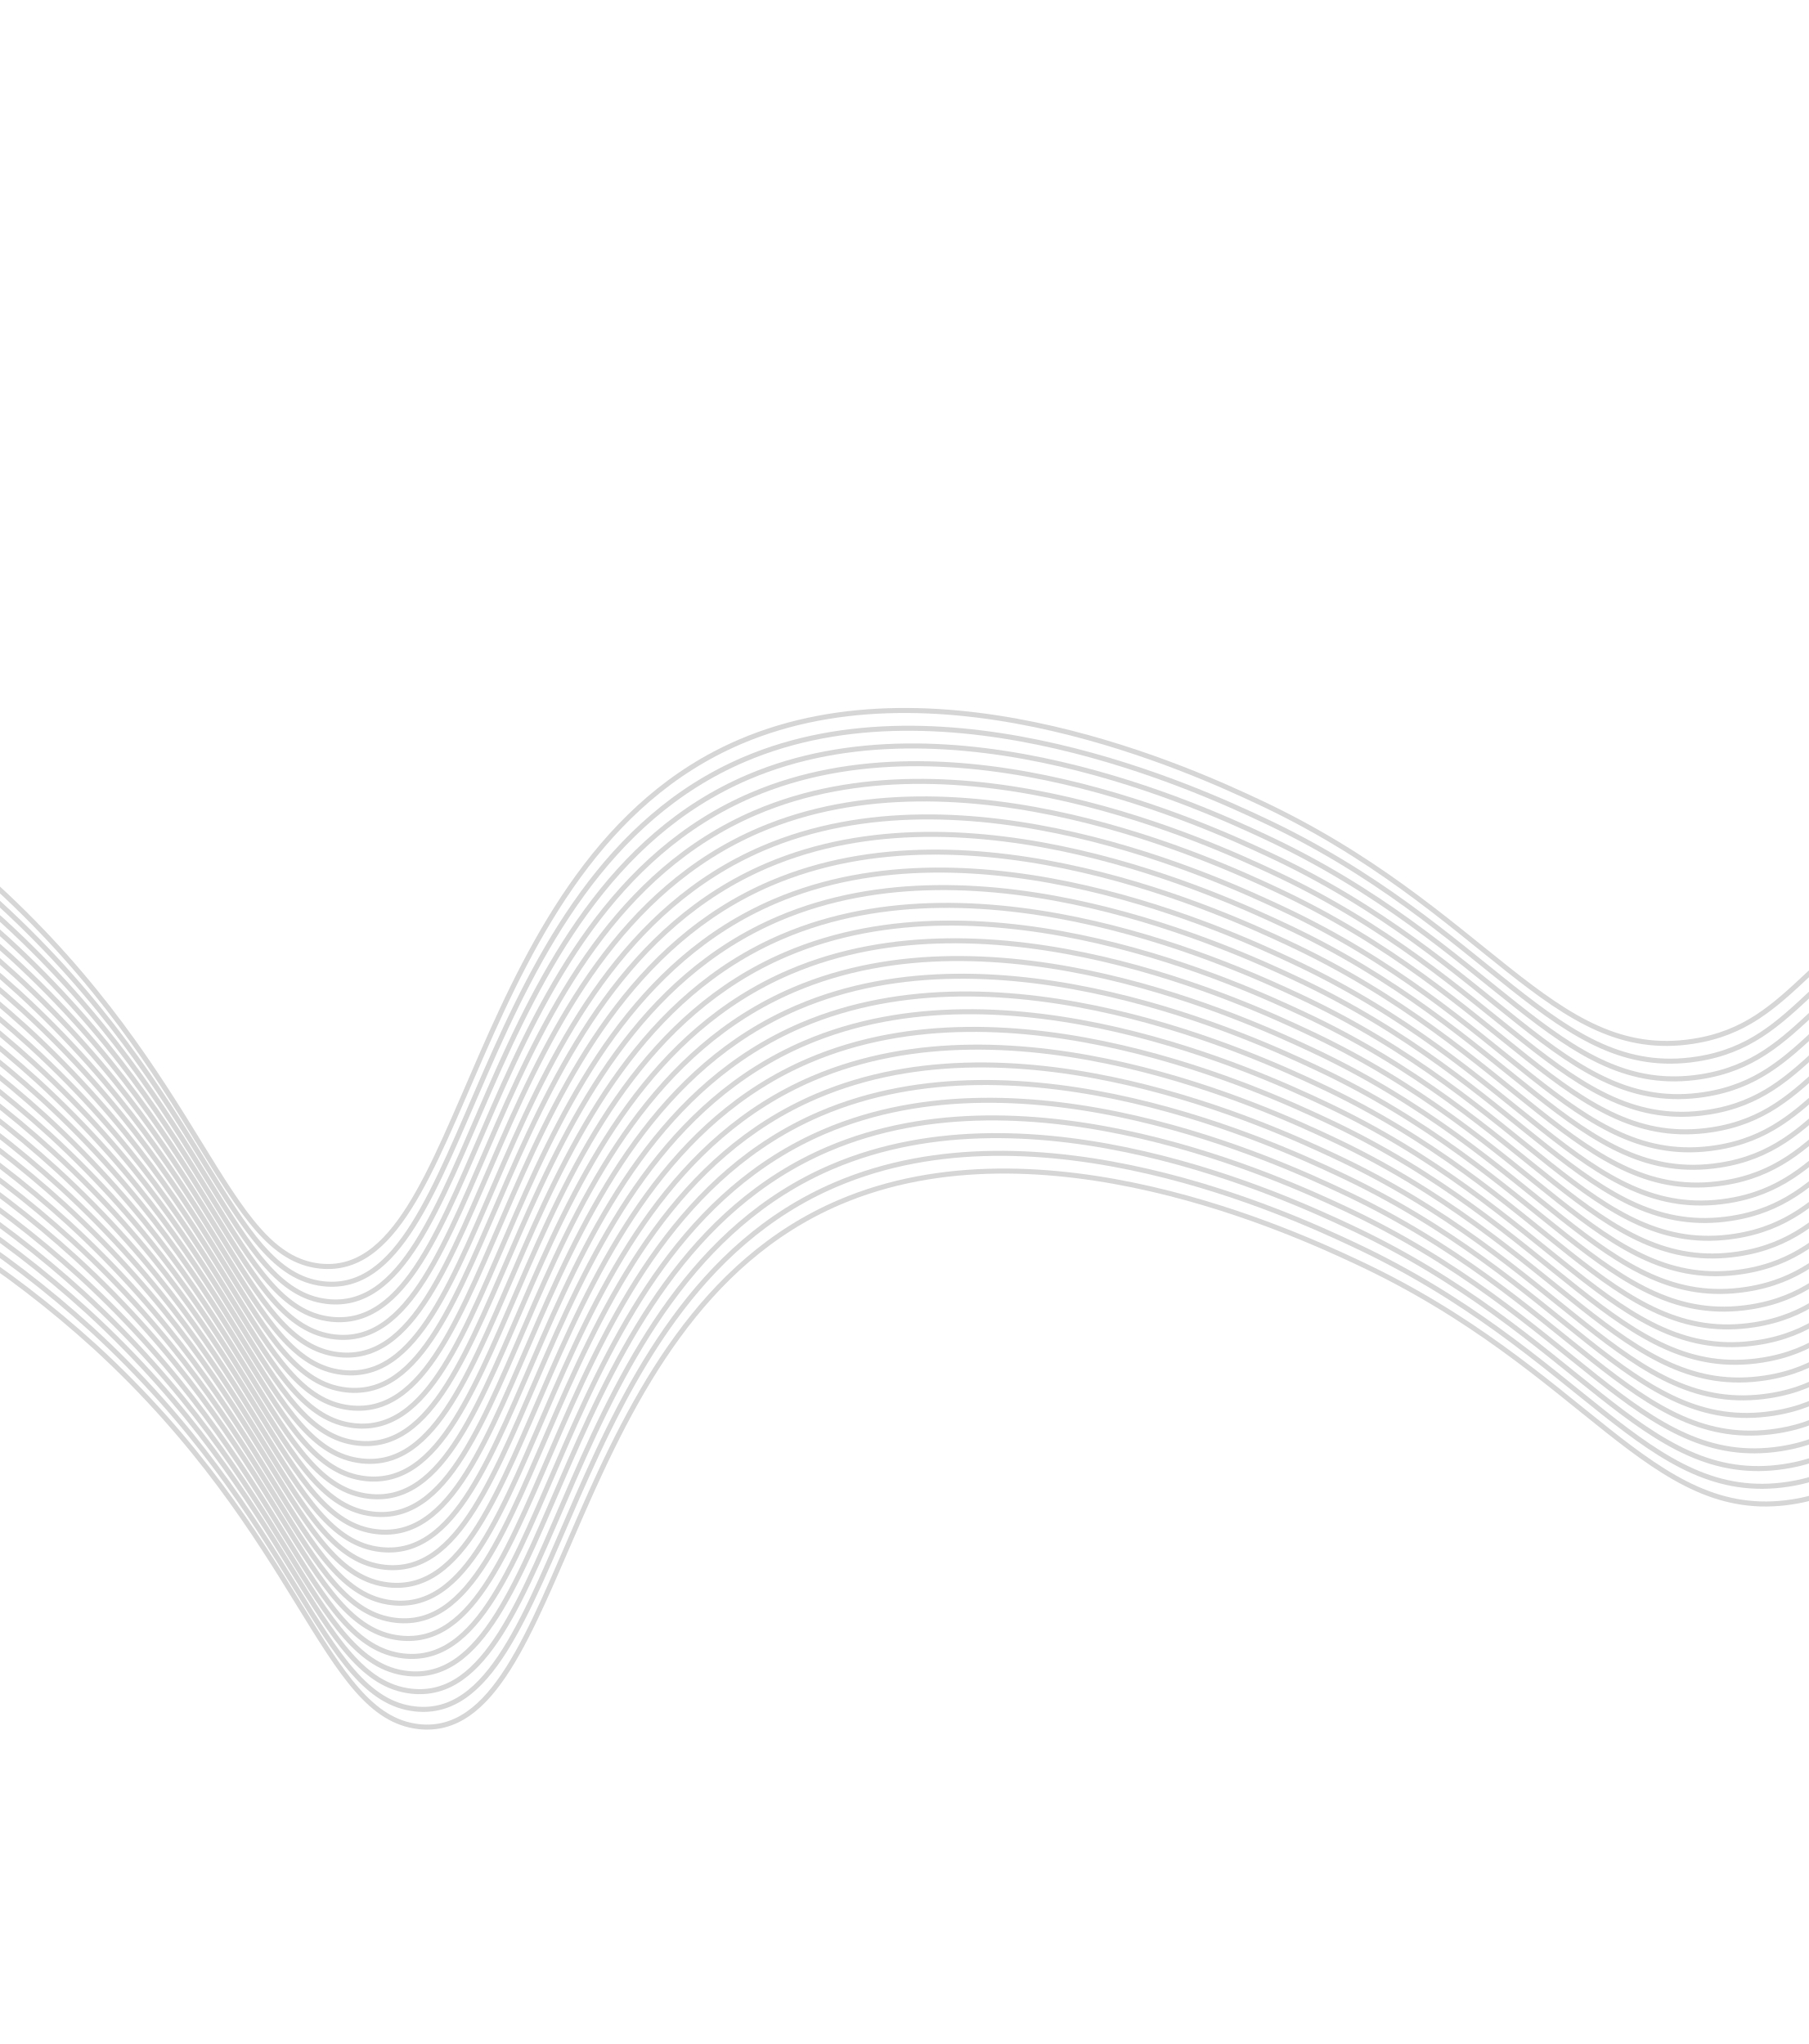
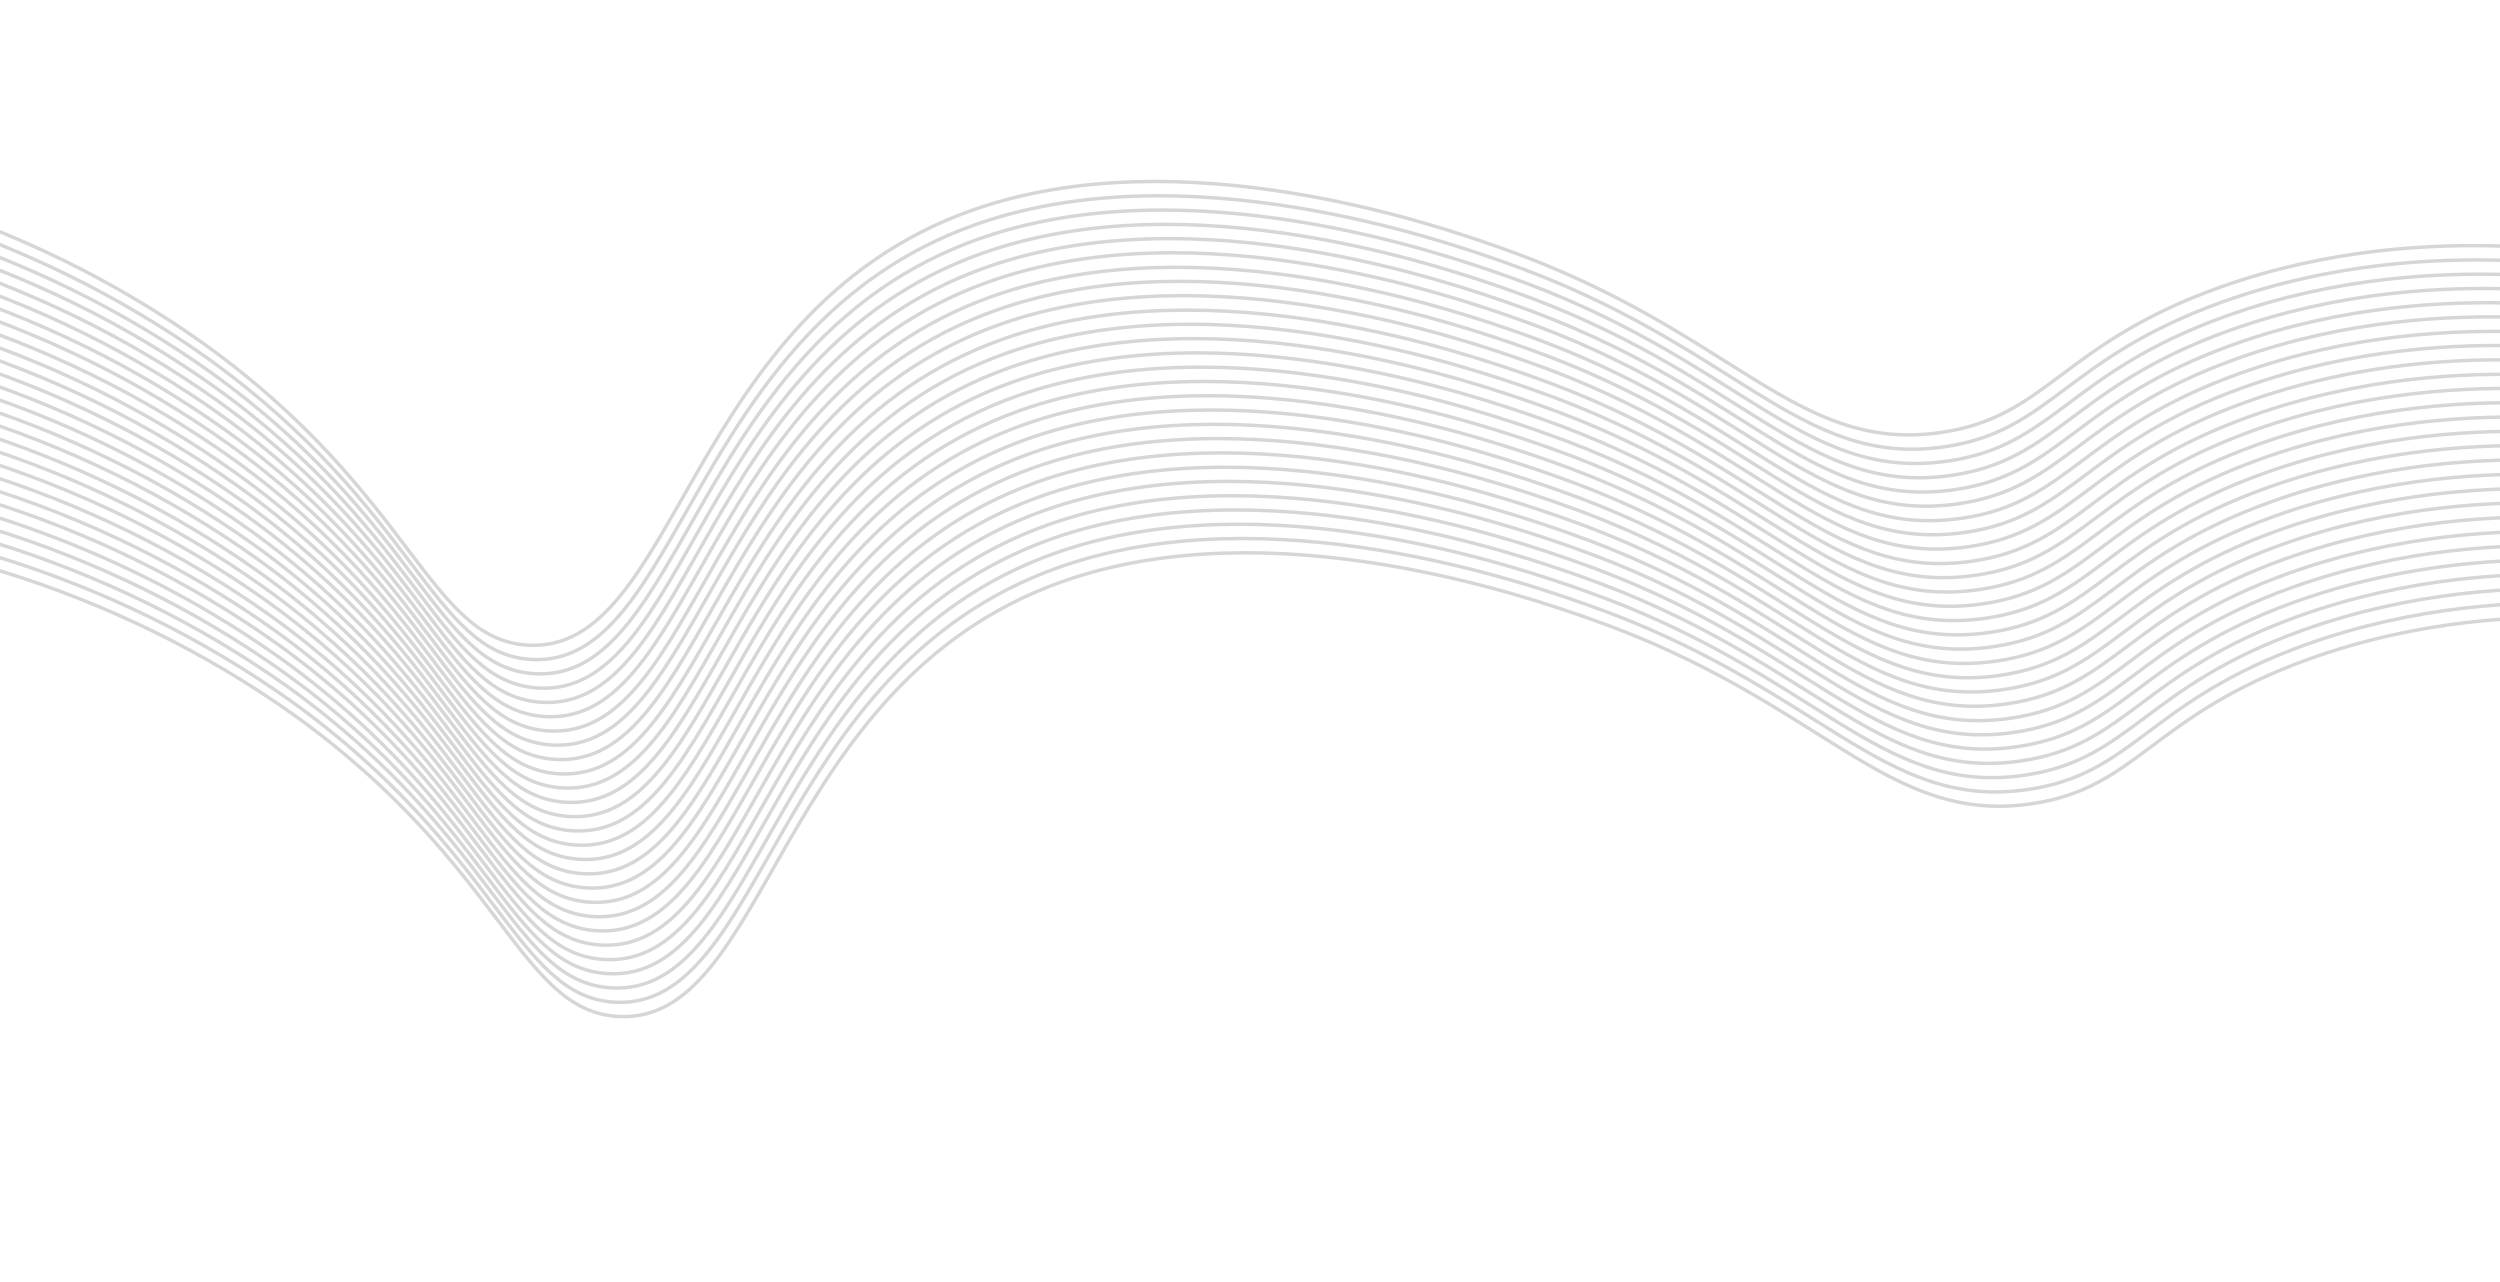
- <svg xmlns="http://www.w3.org/2000/svg" width="360" height="407" viewBox="0 0 360 407" fill="none">
-   <path d="M-59.065 139.299C-38.081 147.924 -18.342 160.52 -0.795 176.481C40.618 214.464 44.501 250.005 63.654 252.096C93.248 255.324 92.213 171.322 147.32 147.708C187.737 130.383 238.529 154.06 250.287 159.547C296.151 180.922 308.782 211.747 337.049 207.342C357.733 204.144 359.881 186.277 390.332 173.183C411.531 164.068 431.831 163.542 445.833 164.558" stroke="#393632" stroke-opacity="0.2" stroke-miterlimit="10" />
-   <path d="M-58.307 142.826C-37.321 151.455 -17.578 164.053 -0.028 180.014C41.388 218.006 45.269 253.539 64.414 255.631C94.015 258.857 92.98 174.855 148.08 151.244C188.506 133.924 239.298 157.601 251.054 163.081C296.918 184.456 309.542 215.283 337.816 210.875C358.5 207.677 360.641 189.812 391.099 176.716C412.306 167.599 432.598 167.075 446.6 168.091" stroke="#393632" stroke-opacity="0.2" stroke-miterlimit="10" />
-   <path d="M-57.551 146.354C-36.564 154.98 -16.821 167.578 0.728 183.541C42.144 221.533 46.024 257.066 65.177 259.157C94.75 262.391 93.743 178.381 148.843 154.769C189.262 137.451 240.054 161.128 251.81 166.608C297.676 187.991 310.305 218.808 338.572 214.403C359.255 211.204 361.402 193.33 391.853 180.236C413.059 171.119 433.351 170.595 447.353 171.611" stroke="#393632" stroke-opacity="0.2" stroke-miterlimit="10" />
-   <path d="M-56.784 149.877C-35.799 158.509 -16.058 171.11 1.49 187.074C42.906 225.066 46.786 260.599 65.931 262.691C95.533 265.917 94.498 181.916 149.598 158.304C190.024 140.984 240.816 164.661 252.572 170.141C298.438 191.524 311.059 222.343 339.334 217.935C360.017 214.737 362.157 196.864 392.614 183.768C413.821 174.652 434.113 174.128 448.115 175.143" stroke="#393632" stroke-opacity="0.2" stroke-miterlimit="10" />
-   <path d="M-56.033 153.406C-35.047 162.036 -15.305 174.633 2.245 190.594C43.669 228.584 47.544 264.127 66.694 266.21C96.289 269.438 95.261 185.434 150.361 161.822C190.787 144.502 241.572 168.181 253.335 173.659C299.194 195.044 311.822 225.861 340.09 221.455C360.773 218.257 362.919 200.382 393.37 187.288C414.577 178.172 434.871 177.656 448.871 178.663" stroke="#393632" stroke-opacity="0.2" stroke-miterlimit="10" />
-   <path d="M-55.272 156.932C-34.286 165.564 -14.544 178.161 3.007 194.12C44.424 232.112 48.306 267.653 67.449 269.738C97.03 272.97 96.016 188.961 151.113 165.315C191.532 147.998 242.324 171.675 254.08 177.155C299.946 198.538 312.568 229.357 340.843 224.949C361.526 221.751 363.665 203.878 394.123 190.782C415.33 181.665 435.624 181.149 449.631 182.155" stroke="#393632" stroke-opacity="0.2" stroke-miterlimit="10" />
-   <path d="M-54.503 160.462C-33.518 169.095 -13.778 181.7 3.766 197.669C45.19 235.659 49.065 271.201 68.215 273.284C97.812 276.52 96.784 192.517 151.884 168.905C192.307 151.577 243.092 175.256 254.855 180.734C300.714 202.119 313.343 232.936 341.61 228.53C362.293 225.332 364.44 207.457 394.891 194.363C416.099 185.255 436.391 184.731 450.391 185.738" stroke="#393632" stroke-opacity="0.2" stroke-miterlimit="10" />
-   <path d="M-53.763 163.961C-32.776 172.587 -13.033 185.185 4.516 201.149C45.93 239.133 49.812 274.673 68.958 276.766C98.559 279.992 97.524 195.99 152.631 172.376C193.048 155.051 243.84 178.728 255.598 184.216C301.462 205.59 314.083 236.41 342.36 232.01C363.044 228.812 365.19 210.937 395.643 197.851C416.842 188.736 437.135 188.212 451.144 189.226" stroke="#393632" stroke-opacity="0.2" stroke-miterlimit="10" />
-   <path d="M-53 167.519C-32.012 176.147 -12.267 188.743 5.286 204.705C46.7 242.689 50.575 278.232 69.728 280.323C99.308 283.554 98.294 199.546 153.387 175.91C193.811 158.582 244.596 182.262 256.361 187.747C302.218 209.124 314.849 239.95 343.116 235.544C363.8 232.346 365.948 214.479 396.399 201.385C417.606 192.268 437.898 191.744 451.9 192.76" stroke="#393632" stroke-opacity="0.2" stroke-miterlimit="10" />
-   <path d="M-52.223 171.038C-31.236 179.678 -11.495 192.288 6.051 208.261C47.468 246.253 51.348 281.785 70.5 283.876C100.094 287.104 99.059 203.102 154.166 179.489C194.583 162.163 245.375 185.84 257.133 191.328C302.996 212.703 315.62 243.53 343.895 239.122C364.578 235.924 366.727 218.057 397.178 204.963C418.377 195.849 438.669 195.325 452.678 196.338" stroke="#393632" stroke-opacity="0.2" stroke-miterlimit="10" />
-   <path d="M-51.478 174.554C-30.493 183.186 -10.752 195.783 6.8 211.741C48.216 249.733 52.097 285.266 71.242 287.359C100.836 290.587 99.808 206.583 154.908 182.971C195.334 165.651 246.119 189.331 257.882 194.808C303.739 216.185 316.37 247.01 344.644 242.603C365.321 239.406 367.47 221.54 397.928 208.444C419.134 199.327 439.426 198.803 453.428 199.819" stroke="#393632" stroke-opacity="0.2" stroke-miterlimit="10" />
-   <path d="M-50.721 178.096C-29.735 186.725 -9.993 199.322 7.558 215.283C48.974 253.275 52.855 288.808 72.007 290.899C101.601 294.127 100.566 210.125 155.673 186.511C196.092 169.193 246.884 192.87 258.64 198.35C304.506 219.733 317.128 250.552 345.402 246.144C366.086 242.946 368.232 225.071 398.683 211.978C419.882 202.863 440.174 202.339 454.183 203.352" stroke="#393632" stroke-opacity="0.2" stroke-miterlimit="10" />
-   <path d="M-49.943 181.617C-28.959 190.251 -9.218 202.848 8.335 218.804C49.752 256.796 53.632 292.329 72.777 294.422C102.355 297.646 101.334 213.614 156.429 190.038C196.855 172.718 247.64 196.398 259.403 201.875C305.262 223.26 317.891 254.077 346.165 249.67C366.842 246.473 368.988 228.599 399.446 215.503C420.652 206.386 440.947 205.87 454.946 206.878" stroke="#393632" stroke-opacity="0.2" stroke-miterlimit="10" />
-   <path d="M-49.202 185.149C-28.216 193.778 -8.474 206.375 9.076 222.336C50.493 260.328 54.376 295.869 73.525 297.952C103.12 301.18 102.085 217.178 157.192 193.564C197.611 176.246 248.403 199.923 260.151 205.405C306.018 226.788 318.639 257.607 346.913 253.199C367.597 250.001 369.743 232.126 400.194 219.033C421.393 209.918 441.688 209.402 455.695 210.407" stroke="#393632" stroke-opacity="0.2" stroke-miterlimit="10" />
-   <path d="M-48.44 188.674C-27.454 197.305 -7.713 209.902 9.839 225.861C51.255 263.853 55.138 299.394 74.281 301.479C103.868 304.708 102.847 220.703 157.95 197.099C198.376 179.779 249.161 203.458 260.924 208.936C306.783 230.321 319.411 261.138 347.686 256.73C368.362 253.534 370.508 235.659 400.966 222.564C422.175 213.455 442.467 212.931 456.467 213.938" stroke="#393632" stroke-opacity="0.2" stroke-miterlimit="10" />
-   <path d="M-47.659 192.202C-26.671 200.826 -6.928 213.424 10.619 229.39C52.033 267.374 55.916 302.915 75.066 304.998C104.641 308.239 103.62 224.207 158.713 200.624C199.13 183.298 249.922 206.975 261.678 212.455C307.544 233.838 320.166 264.657 348.44 260.249C369.123 257.051 371.27 239.176 401.721 226.082C422.922 216.975 443.215 216.452 457.221 217.457" stroke="#393632" stroke-opacity="0.2" stroke-miterlimit="10" />
-   <path d="M-46.918 195.741C-25.931 204.367 -6.188 216.965 11.361 232.928C52.775 270.912 56.657 306.453 75.802 308.546C105.397 311.774 104.369 227.77 159.469 204.158C199.892 186.83 250.677 210.51 262.443 215.995C308.299 237.372 320.93 268.197 349.205 263.79C369.888 260.592 372.03 242.727 402.488 229.631C423.694 220.514 443.986 219.99 457.988 221.006" stroke="#393632" stroke-opacity="0.2" stroke-miterlimit="10" />
-   <path d="M-46.165 199.261C-25.178 207.887 -5.435 220.485 12.114 236.448C53.527 274.432 57.41 309.973 76.562 312.064C106.149 315.293 105.122 231.29 160.233 207.692C200.65 190.366 251.442 214.043 263.2 219.531C309.064 240.906 321.688 271.733 349.962 267.325C370.646 264.127 372.794 246.261 403.245 233.167C424.444 224.052 444.736 223.528 458.745 224.542" stroke="#393632" stroke-opacity="0.2" stroke-miterlimit="10" />
-   <path d="M-45.379 202.78C-24.393 211.409 -4.651 224.007 12.9 239.968C54.316 277.96 58.196 313.492 77.341 315.585C106.92 318.835 105.905 234.801 160.986 211.204C201.413 193.884 252.205 217.561 263.96 223.041C309.817 244.417 322.448 275.243 350.723 270.835C371.406 267.637 373.548 249.772 404.006 236.676C425.212 227.559 445.504 227.035 459.506 228.051" stroke="#393632" stroke-opacity="0.2" stroke-miterlimit="10" />
-   <path d="M-44.639 206.336C-23.651 214.963 -3.909 227.56 13.64 243.524C55.056 281.516 58.937 317.049 78.089 319.14C107.683 322.368 106.648 238.366 161.755 214.752C202.167 197.41 252.959 221.087 264.715 226.567C310.581 247.95 323.203 278.769 351.477 274.362C372.161 271.163 374.307 253.288 404.758 240.194C425.957 231.08 446.25 230.556 460.259 231.569" stroke="#393632" stroke-opacity="0.2" stroke-miterlimit="10" />
-   <path d="M-43.885 209.838C-22.899 218.467 -3.157 231.064 14.394 247.025C55.81 285.017 59.69 320.549 78.835 322.642C108.43 325.87 107.402 241.867 162.511 218.287C202.937 200.968 253.729 224.645 265.485 230.124C311.344 251.509 323.973 282.326 352.247 277.918C372.93 274.72 375.07 256.848 405.528 243.752C426.734 234.635 447.026 234.111 461.028 235.127" stroke="#393632" stroke-opacity="0.2" stroke-miterlimit="10" />
-   <path d="M-43.102 213.358C-22.116 221.987 -2.374 234.585 15.176 250.546C56.592 288.538 60.475 324.078 79.625 326.161C109.201 329.429 108.187 245.395 163.263 221.782C203.682 204.464 254.474 228.141 266.23 233.621C312.096 255.003 324.717 285.822 352.992 281.415C373.675 278.217 375.822 260.342 406.272 247.248C427.471 238.133 447.773 237.615 461.773 238.623" stroke="#393632" stroke-opacity="0.2" stroke-miterlimit="10" />
-   <path d="M-42.358 216.929C-21.373 225.561 -1.631 238.158 15.92 254.117C57.337 292.11 61.22 327.651 80.362 329.736C109.957 332.964 108.929 248.959 164.029 225.347C204.443 207.987 255.235 231.664 266.991 237.144C312.857 258.527 325.479 289.346 353.753 284.939C374.437 281.741 376.576 263.868 407.034 250.772C428.241 241.655 448.535 241.139 462.535 242.146" stroke="#393632" stroke-opacity="0.2" stroke-miterlimit="10" />
-   <path d="M-41.611 220.427C-20.625 229.051 -0.884 241.646 16.665 257.606C58.081 295.598 61.964 331.139 81.114 333.222C110.711 336.458 109.676 252.456 164.78 228.834C205.199 211.516 255.991 235.193 267.747 240.673C313.613 262.056 326.242 292.873 354.509 288.468C375.193 285.269 377.339 267.395 407.79 254.301C428.992 245.194 449.291 244.668 463.29 245.676" stroke="#393632" stroke-opacity="0.2" stroke-miterlimit="10" />
-   <path d="M-40.82 223.942C-19.833 232.568 -0.091 245.166 17.458 261.13C58.872 299.113 62.755 334.654 81.9 336.747C111.485 340.021 110.471 255.987 165.538 232.367C205.962 215.04 256.754 238.717 268.512 244.205C314.375 265.579 326.997 296.398 355.274 291.999C375.957 288.801 378.097 270.928 408.557 257.84C429.763 248.723 450.055 248.199 464.057 249.215" stroke="#393632" stroke-opacity="0.2" stroke-miterlimit="10" />
-   <path d="M-40.093 227.478C-19.106 236.104 0.637 248.702 18.186 264.665C59.6 302.649 63.482 338.19 82.635 340.281C112.229 343.509 111.201 259.505 166.301 235.893C206.718 218.567 257.502 242.22 269.275 247.73C315.132 269.107 327.763 299.932 356.03 295.527C376.714 292.328 378.862 274.462 409.313 261.368C430.519 252.251 450.812 251.727 464.814 252.743" stroke="#393632" stroke-opacity="0.2" stroke-miterlimit="10" />
-   <path d="M-39.331 231.003C-18.345 239.632 1.397 252.229 18.948 268.191C60.364 306.182 64.244 341.715 83.389 343.808C112.991 347.034 111.956 263.032 167.056 239.42C207.479 222.093 258.271 245.77 270.03 251.257C315.893 272.632 328.517 303.459 356.792 299.052C377.475 295.854 379.617 277.989 410.075 264.893C431.281 255.776 451.573 255.252 465.575 256.268" stroke="#393632" stroke-opacity="0.2" stroke-miterlimit="10" />
+ <svg xmlns="http://www.w3.org/2000/svg" width="1440" height="738" viewBox="0 0 1440 738" fill="none">
+   <path d="M-52.391 114.799C9.241 133.694 66.899 161.982 117.812 198.304C237.957 284.767 246.941 367.895 303.607 371.577C391.168 377.261 394.087 180.265 559.244 121.352C680.374 78.127 829.36 130.429 863.849 142.552C998.379 189.768 1033.65 261.275 1117.82 249.136C1179.4 240.313 1187.05 198.262 1278.32 165.6C1341.86 142.865 1402.11 140.335 1443.57 141.824" stroke="#393632" stroke-opacity="0.2" stroke-width="2" stroke-miterlimit="10" />
+   <path d="M-50.402 123.025C11.237 141.928 68.904 170.22 119.829 206.543C239.981 293.025 248.958 376.134 305.603 379.822C393.185 385.5 396.103 188.505 561.239 129.596C682.397 86.385 831.383 138.687 865.865 150.792C1000.4 198.008 1035.65 269.52 1119.84 257.375C1181.42 248.552 1189.05 206.506 1280.33 173.84C1343.89 151.099 1404.13 148.575 1445.59 150.063" stroke="#393632" stroke-opacity="0.2" stroke-width="2" stroke-miterlimit="10" />
+   <path d="M-48.413 131.251C13.23 150.148 70.898 178.441 121.818 214.77C241.97 301.252 250.947 384.361 307.613 388.043C395.111 393.742 398.114 196.726 563.25 137.818C684.387 94.612 833.372 146.914 867.855 159.019C1002.39 206.253 1037.66 277.741 1121.83 265.602C1183.41 256.779 1191.05 214.709 1282.32 182.048C1345.88 159.307 1406.11 156.783 1447.57 158.272" stroke="#393632" stroke-opacity="0.2" stroke-width="2" stroke-miterlimit="10" />
+   <path d="M-46.382 139.467C15.254 158.379 72.915 186.679 123.834 223.009C243.986 309.491 252.963 392.6 309.608 396.287C397.19 401.965 400.108 204.97 565.244 146.062C686.402 102.851 835.388 155.153 869.87 167.258C1004.41 214.492 1039.65 285.985 1123.84 273.841C1185.43 265.018 1193.05 222.953 1284.33 190.287C1347.89 167.546 1408.12 165.022 1449.59 166.511" stroke="#393632" stroke-opacity="0.2" stroke-width="2" stroke-miterlimit="10" />
+   <path d="M-44.416 147.7C17.224 166.603 74.89 194.895 125.815 231.218C245.988 317.695 254.951 400.828 311.61 404.492C399.171 410.175 402.111 213.175 567.247 154.266C688.405 111.055 837.37 163.362 871.873 175.462C1006.39 222.701 1041.65 294.189 1125.82 282.05C1187.41 273.227 1195.05 231.157 1286.31 198.496C1349.87 175.755 1410.11 173.25 1451.57 174.72" stroke="#393632" stroke-opacity="0.2" stroke-width="2" stroke-miterlimit="10" />
+   <path d="M-42.404 155.923C19.232 174.833 76.897 203.125 127.827 239.442C247.979 325.925 256.963 409.053 313.601 412.722C401.12 418.416 404.102 221.404 569.233 162.415C690.37 119.209 839.356 171.511 873.839 183.616C1008.38 230.851 1043.62 302.345 1127.81 290.2C1189.39 281.377 1197.02 239.312 1288.3 206.646C1351.86 183.905 1412.1 181.399 1453.58 182.864" stroke="#393632" stroke-opacity="0.2" stroke-width="2" stroke-miterlimit="10" />
+   <path d="M-40.369 164.153C21.268 183.067 78.926 211.376 129.833 247.719C250.006 334.195 258.969 417.328 315.628 420.991C403.195 426.693 406.135 229.694 571.271 170.786C692.422 127.556 841.386 179.863 875.89 191.963C1010.4 239.202 1045.67 310.69 1129.84 298.55C1191.42 289.727 1199.07 247.658 1290.33 214.997C1353.89 192.275 1414.13 189.75 1455.59 191.221" stroke="#393632" stroke-opacity="0.2" stroke-width="2" stroke-miterlimit="10" />
+   <path d="M-38.425 172.315C23.218 191.212 80.886 219.505 131.806 255.834C251.951 342.297 260.935 425.425 317.58 429.112C405.162 434.79 408.081 237.795 573.238 178.882C694.368 135.657 843.354 187.959 877.843 200.082C1012.37 247.298 1047.62 318.791 1131.81 306.666C1193.4 297.843 1201.04 255.773 1292.31 223.131C1355.85 200.395 1416.08 197.87 1457.57 199.354" stroke="#393632" stroke-opacity="0.2" stroke-width="2" stroke-miterlimit="10" />
+   <path d="M-36.414 180.612C25.232 199.512 82.906 227.803 133.838 264.126C253.984 350.589 262.947 433.723 319.613 437.405C407.131 443.099 410.113 246.087 575.229 187.123C696.381 143.893 845.346 196.2 879.856 208.318C1014.37 255.54 1049.64 327.047 1133.81 314.907C1195.39 306.084 1203.04 264.033 1294.31 231.372C1357.86 208.631 1418.1 206.106 1459.56 207.595" stroke="#393632" stroke-opacity="0.2" stroke-width="2" stroke-miterlimit="10" />
+   <path d="M-34.361 188.818C27.28 207.749 84.941 236.07 135.854 272.421C256.005 358.902 264.983 442.01 321.648 445.692C409.209 451.375 412.128 254.382 577.284 195.469C698.414 152.245 847.4 204.547 881.889 216.67C1016.42 263.885 1051.67 335.396 1135.86 323.252C1197.44 314.429 1205.09 272.378 1296.36 239.717C1359.89 216.982 1420.13 214.457 1461.61 215.941" stroke="#393632" stroke-opacity="0.2" stroke-width="2" stroke-miterlimit="10" />
+   <path d="M-32.405 197.019C29.232 215.928 86.897 244.22 137.826 280.537C257.978 367.019 266.955 450.128 323.6 453.816C411.161 459.499 414.101 262.499 579.237 203.59C700.395 160.379 849.36 212.686 883.863 224.786C1018.37 272.007 1053.64 343.513 1137.83 331.369C1199.4 322.551 1207.05 280.5 1298.33 247.834C1361.89 225.093 1422.12 222.569 1463.59 224.057" stroke="#393632" stroke-opacity="0.2" stroke-width="2" stroke-miterlimit="10" />
+   <path d="M-30.407 205.28C31.233 224.183 88.9 252.475 139.824 288.798C259.976 375.28 268.954 458.389 325.619 462.072C413.18 467.755 416.099 270.76 581.256 211.846C702.393 168.64 851.379 220.942 885.861 233.047C1020.4 280.281 1055.64 351.775 1139.83 339.63C1201.42 330.807 1209.06 288.737 1300.32 256.076C1363.86 233.341 1424.09 230.816 1465.58 232.3" stroke="#393632" stroke-opacity="0.2" stroke-width="2" stroke-miterlimit="10" />
+   <path d="M-28.353 213.49C33.281 232.406 90.945 260.697 141.878 297.009C262.03 383.49 271.008 466.599 327.652 470.287C415.164 475.962 418.126 278.896 583.246 220.072C704.405 176.861 853.369 229.168 887.872 241.268C1022.39 288.507 1057.65 359.995 1141.84 347.851C1203.41 339.033 1211.05 296.963 1302.34 264.297C1365.89 241.556 1426.13 239.05 1467.59 240.521" stroke="#393632" stroke-opacity="0.2" stroke-width="2" stroke-miterlimit="10" />
+   <path d="M-26.408 221.728C35.232 240.631 92.898 268.924 143.823 305.246C263.975 391.728 272.959 474.856 329.618 478.52C417.179 484.203 420.098 287.208 585.255 228.294C706.392 185.089 855.378 237.391 889.839 249.5C1024.38 296.735 1059.62 368.228 1143.81 356.083C1205.39 347.26 1213.04 305.191 1304.3 272.53C1367.84 249.794 1428.08 247.288 1469.56 248.753" stroke="#393632" stroke-opacity="0.2" stroke-width="2" stroke-miterlimit="10" />
+   <path d="M-24.398 229.948C37.239 248.858 94.904 277.15 145.833 313.467C265.985 399.949 274.969 483.076 331.607 486.745C419.147 492.433 422.108 295.428 587.25 236.539C708.408 193.328 857.373 245.635 891.876 257.734C1026.39 304.974 1061.66 376.462 1145.85 364.317C1207.41 355.499 1215.05 313.43 1306.34 280.764C1369.9 258.042 1430.14 255.517 1471.59 256.987" stroke="#393632" stroke-opacity="0.2" stroke-width="2" stroke-miterlimit="10" />
+   <path d="M-22.338 238.177C39.307 257.068 96.976 285.362 147.892 321.696C268.038 408.159 277.022 491.287 333.681 494.951C421.185 500.668 424.147 303.602 589.261 244.759C710.391 201.535 859.377 253.837 893.859 265.941C1028.4 313.176 1063.64 384.669 1147.83 372.524C1209.41 363.701 1217.06 321.632 1308.32 288.971C1371.87 266.254 1432.1 263.729 1473.58 265.194" stroke="#393632" stroke-opacity="0.2" stroke-width="2" stroke-miterlimit="10" />
+   <path d="M-20.388 246.431C41.255 265.327 98.923 293.62 149.843 329.95C269.989 416.413 278.973 499.541 335.617 503.228C423.178 508.911 426.118 311.911 591.254 253.003C712.405 209.773 861.37 262.08 895.88 274.198C1030.39 321.419 1065.66 392.926 1149.85 380.781C1211.44 371.958 1219.06 329.912 1310.35 297.246C1373.91 274.505 1434.14 271.981 1475.6 273.47" stroke="#393632" stroke-opacity="0.2" stroke-width="2" stroke-miterlimit="10" />
+   <path d="M-18.405 254.64C43.238 273.536 100.905 301.829 151.826 338.158C271.971 424.621 280.955 507.749 337.62 511.431C425.16 517.119 428.1 320.12 593.27 261.244C714.4 218.019 863.386 270.321 897.875 282.444C1032.4 329.66 1067.66 401.171 1151.84 389.027C1213.43 380.204 1221.08 338.153 1312.34 305.492C1375.88 282.757 1436.11 280.232 1477.6 281.716" stroke="#393632" stroke-opacity="0.2" stroke-width="2" stroke-miterlimit="10" />
+   <path d="M-16.33 262.846C45.309 281.75 102.975 310.042 153.9 346.365C274.052 432.846 283.03 515.956 339.674 519.643C427.185 525.379 430.168 328.308 595.247 269.433C716.406 226.223 865.391 278.525 899.873 290.629C1034.38 337.85 1069.65 409.356 1153.84 397.212C1215.43 388.389 1223.06 346.343 1314.34 313.677C1377.9 290.936 1438.13 288.412 1479.6 289.901" stroke="#393632" stroke-opacity="0.2" stroke-width="2" stroke-miterlimit="10" />
+   <path d="M-14.388 271.141C47.255 290.038 104.923 318.331 155.843 354.66C275.995 441.143 284.973 524.252 341.638 527.935C429.2 533.618 432.118 336.622 597.275 277.708C718.393 234.446 867.379 286.748 901.861 298.853C1036.4 346.088 1071.64 417.581 1155.83 405.437C1217.42 396.614 1225.06 354.544 1316.32 321.882C1379.86 299.147 1440.09 296.622 1481.58 298.106" stroke="#393632" stroke-opacity="0.2" stroke-width="2" stroke-miterlimit="10" />
+   <path d="M-12.396 279.308C49.243 298.211 106.909 326.503 157.834 362.826C277.986 449.307 286.963 532.416 343.608 536.103C431.168 541.786 434.108 344.787 599.27 285.954C720.428 242.743 869.414 295.045 903.896 307.149C1038.41 354.389 1073.68 425.876 1157.87 413.732C1219.45 404.909 1227.07 362.845 1318.36 330.179C1381.92 307.438 1442.15 304.913 1483.61 306.402" stroke="#393632" stroke-opacity="0.2" stroke-width="2" stroke-miterlimit="10" />
+   <path d="M-10.322 287.516C51.318 306.419 108.984 334.712 159.909 371.034C280.061 457.516 289.045 540.644 345.704 544.307C433.207 550.085 436.19 353.014 601.256 294.103C722.393 250.897 871.378 303.199 905.861 315.304C1040.4 362.538 1075.64 434.031 1159.83 421.886C1221.42 413.064 1229.06 370.994 1320.32 338.333C1383.86 315.597 1444.12 313.086 1485.58 314.557" stroke="#393632" stroke-opacity="0.2" stroke-width="2" stroke-miterlimit="10" />
+   <path d="M-8.368 295.846C53.269 314.756 110.934 343.048 161.863 379.365C282.016 465.848 291 548.977 347.638 552.646C435.199 558.329 438.139 361.327 603.275 302.418C724.4 259.113 873.386 311.416 907.869 323.52C1042.41 370.755 1077.65 442.249 1161.84 430.105C1223.43 421.282 1231.05 379.217 1322.33 346.55C1385.89 323.809 1446.13 321.303 1487.59 322.773" stroke="#393632" stroke-opacity="0.2" stroke-width="2" stroke-miterlimit="10" />
+   <path d="M-6.403 304.003C55.236 322.894 112.902 351.181 163.821 387.503C283.973 473.985 292.957 557.113 349.617 560.777C437.184 566.479 440.103 369.483 605.253 310.551C726.39 267.345 875.376 319.647 909.858 331.752C1044.4 378.986 1079.66 450.474 1163.83 438.335C1225.41 429.512 1233.06 387.442 1324.32 354.781C1387.86 332.064 1448.12 329.534 1489.58 331.005" stroke="#393632" stroke-opacity="0.2" stroke-width="2" stroke-miterlimit="10" />
+   <path d="M-4.309 312.199C57.334 331.096 115.002 359.389 165.922 395.718C286.067 482.181 295.051 565.308 351.696 568.996C439.227 574.787 442.21 377.716 607.248 318.791C728.399 275.562 877.385 327.864 911.874 339.987C1046.4 387.203 1081.65 458.696 1165.84 446.57C1227.43 437.747 1235.05 395.682 1326.34 363.035C1389.9 340.294 1450.13 337.77 1491.6 339.258" stroke="#393632" stroke-opacity="0.2" stroke-width="2" stroke-miterlimit="10" />
+   <path d="M-2.405 320.447C59.238 339.344 116.906 367.636 167.826 403.966C287.971 490.429 296.955 573.557 353.621 577.239C441.182 582.922 444.122 385.922 609.257 327.014C730.388 283.789 879.353 336.035 913.884 348.209C1048.39 395.43 1083.66 466.937 1167.83 454.797C1229.42 445.974 1237.07 403.923 1328.33 371.262C1391.89 348.521 1452.12 345.997 1493.59 347.486" stroke="#393632" stroke-opacity="0.2" stroke-width="2" stroke-miterlimit="10" />
+   <path d="M-0.395 328.668C61.244 347.572 118.911 375.864 169.836 412.187C289.988 498.669 298.965 581.778 355.61 585.466C443.192 591.144 446.11 394.148 611.246 335.24C732.398 292.011 881.383 344.313 915.872 356.436C1050.4 403.652 1085.65 475.163 1169.84 463.019C1231.43 454.196 1239.06 412.15 1330.34 379.484C1393.9 356.743 1454.13 354.218 1495.6 355.707" stroke="#393632" stroke-opacity="0.2" stroke-width="2" stroke-miterlimit="10" />
</svg>
